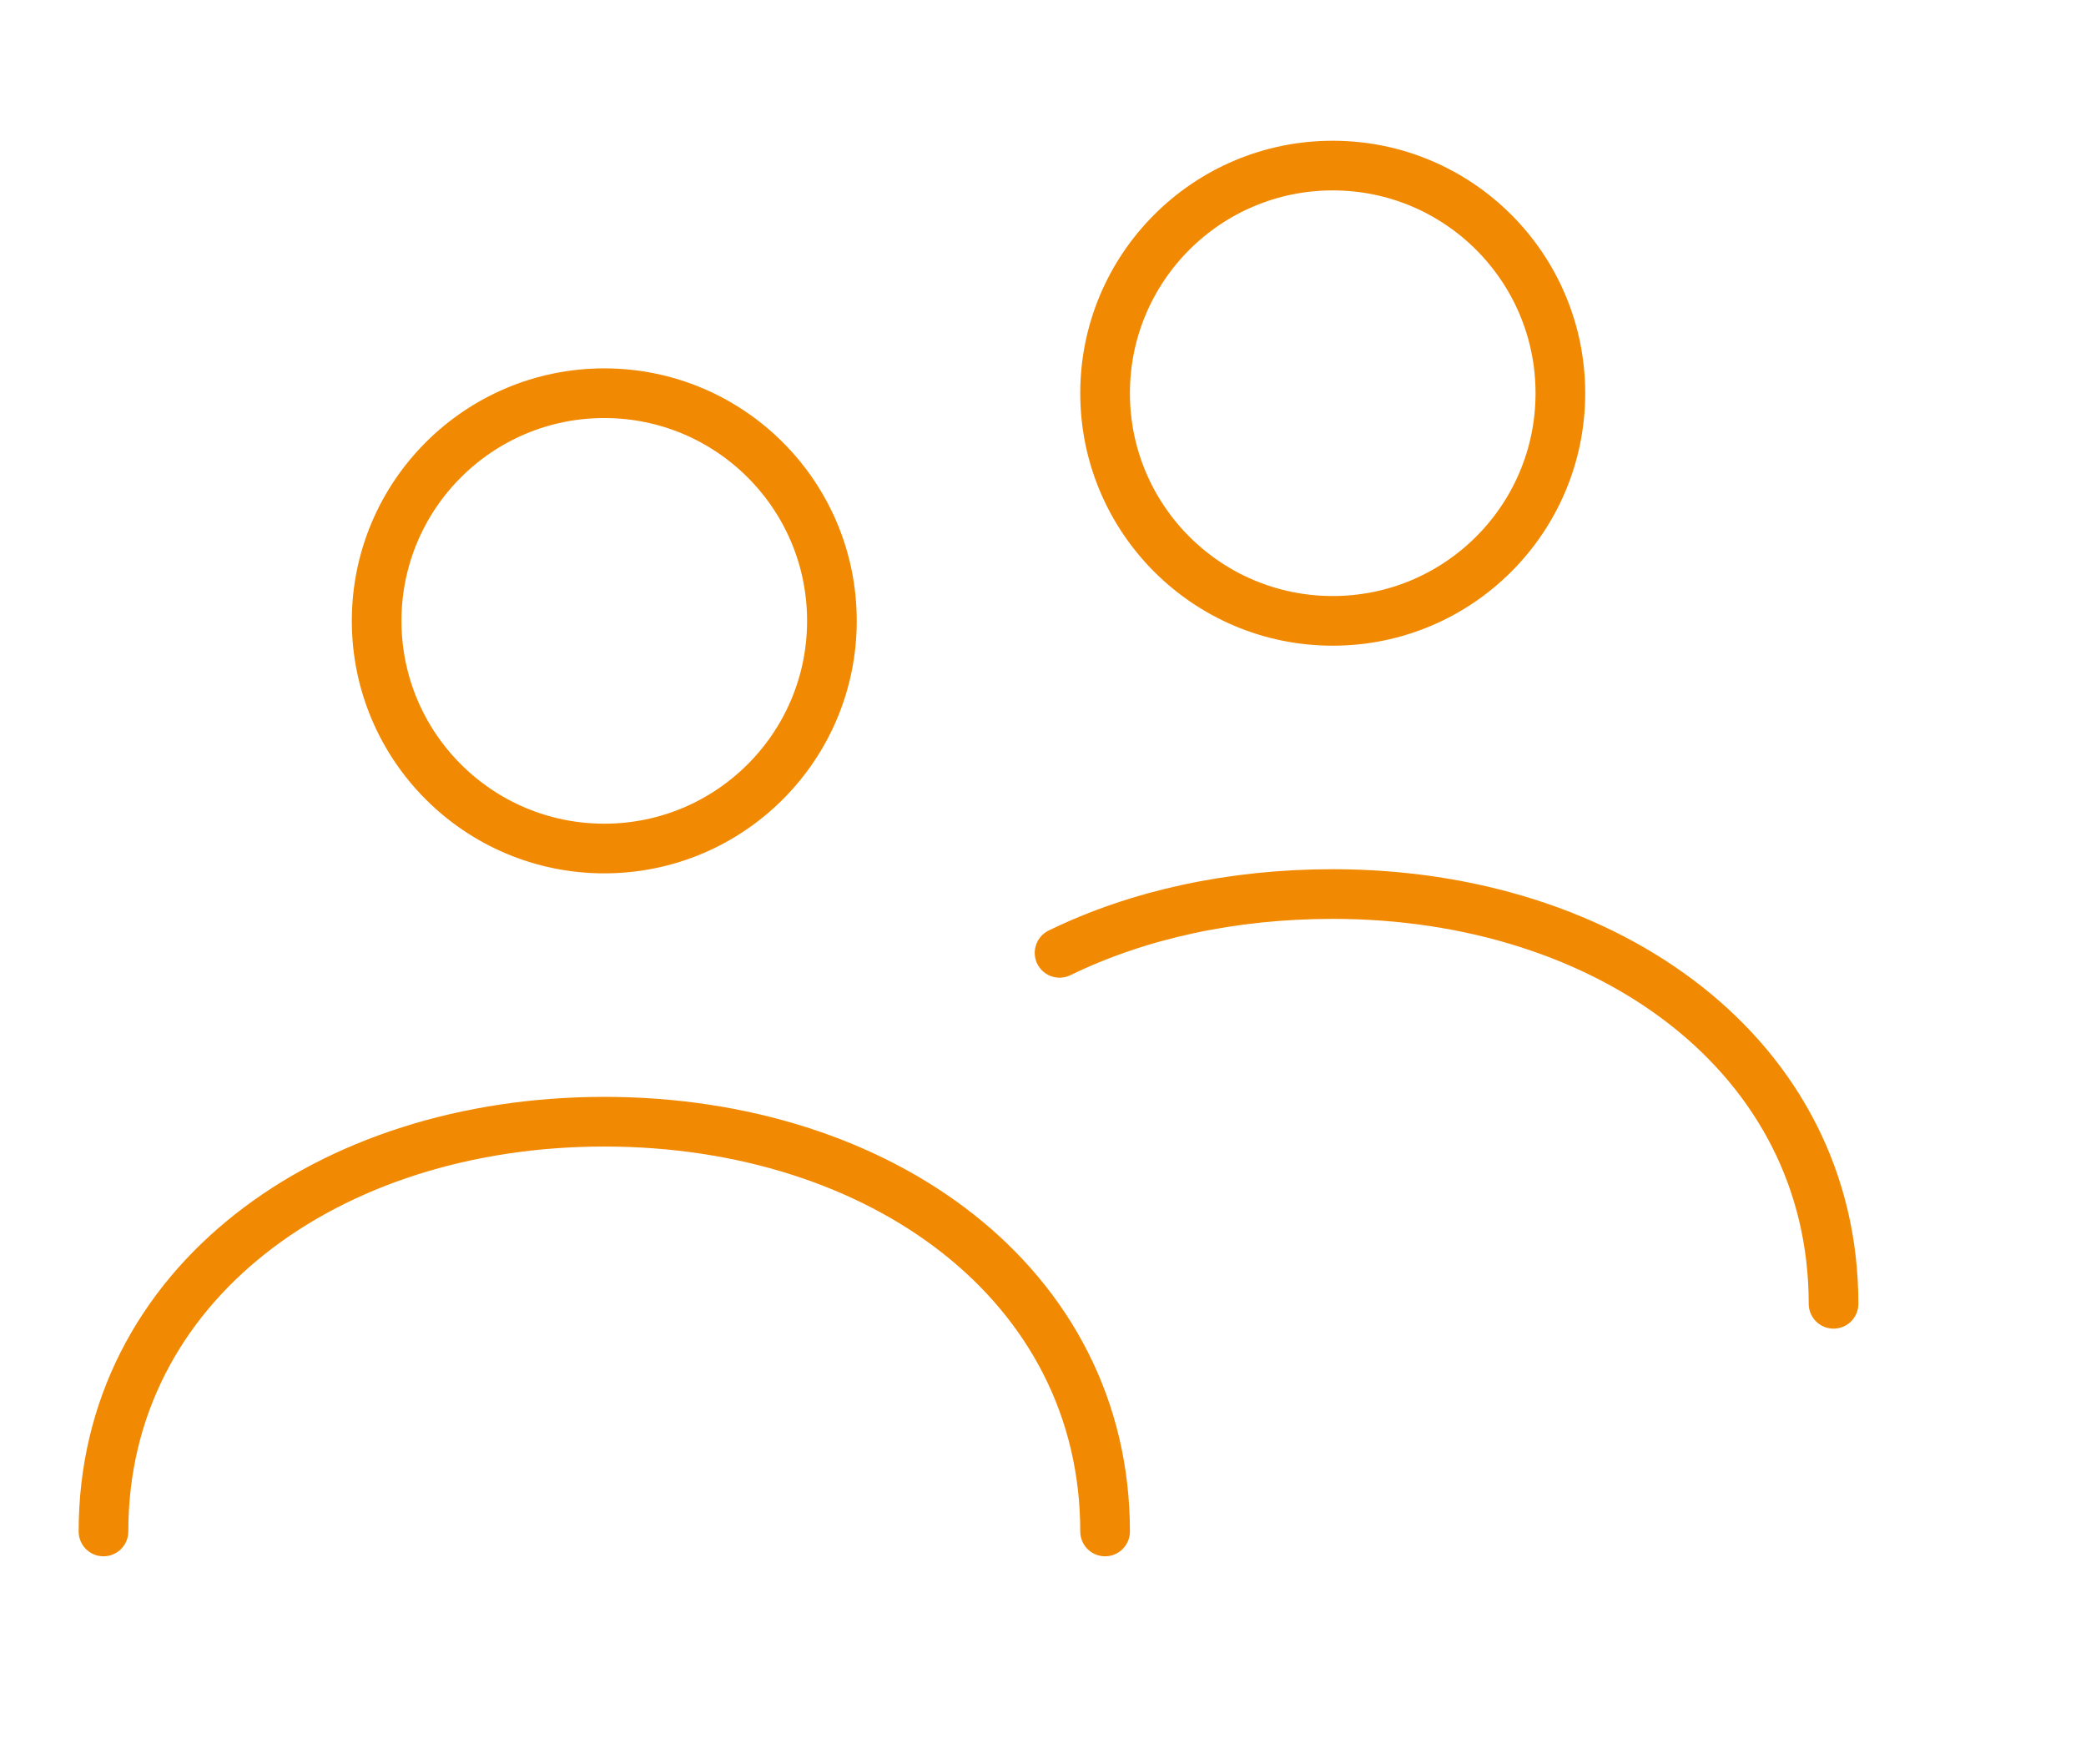
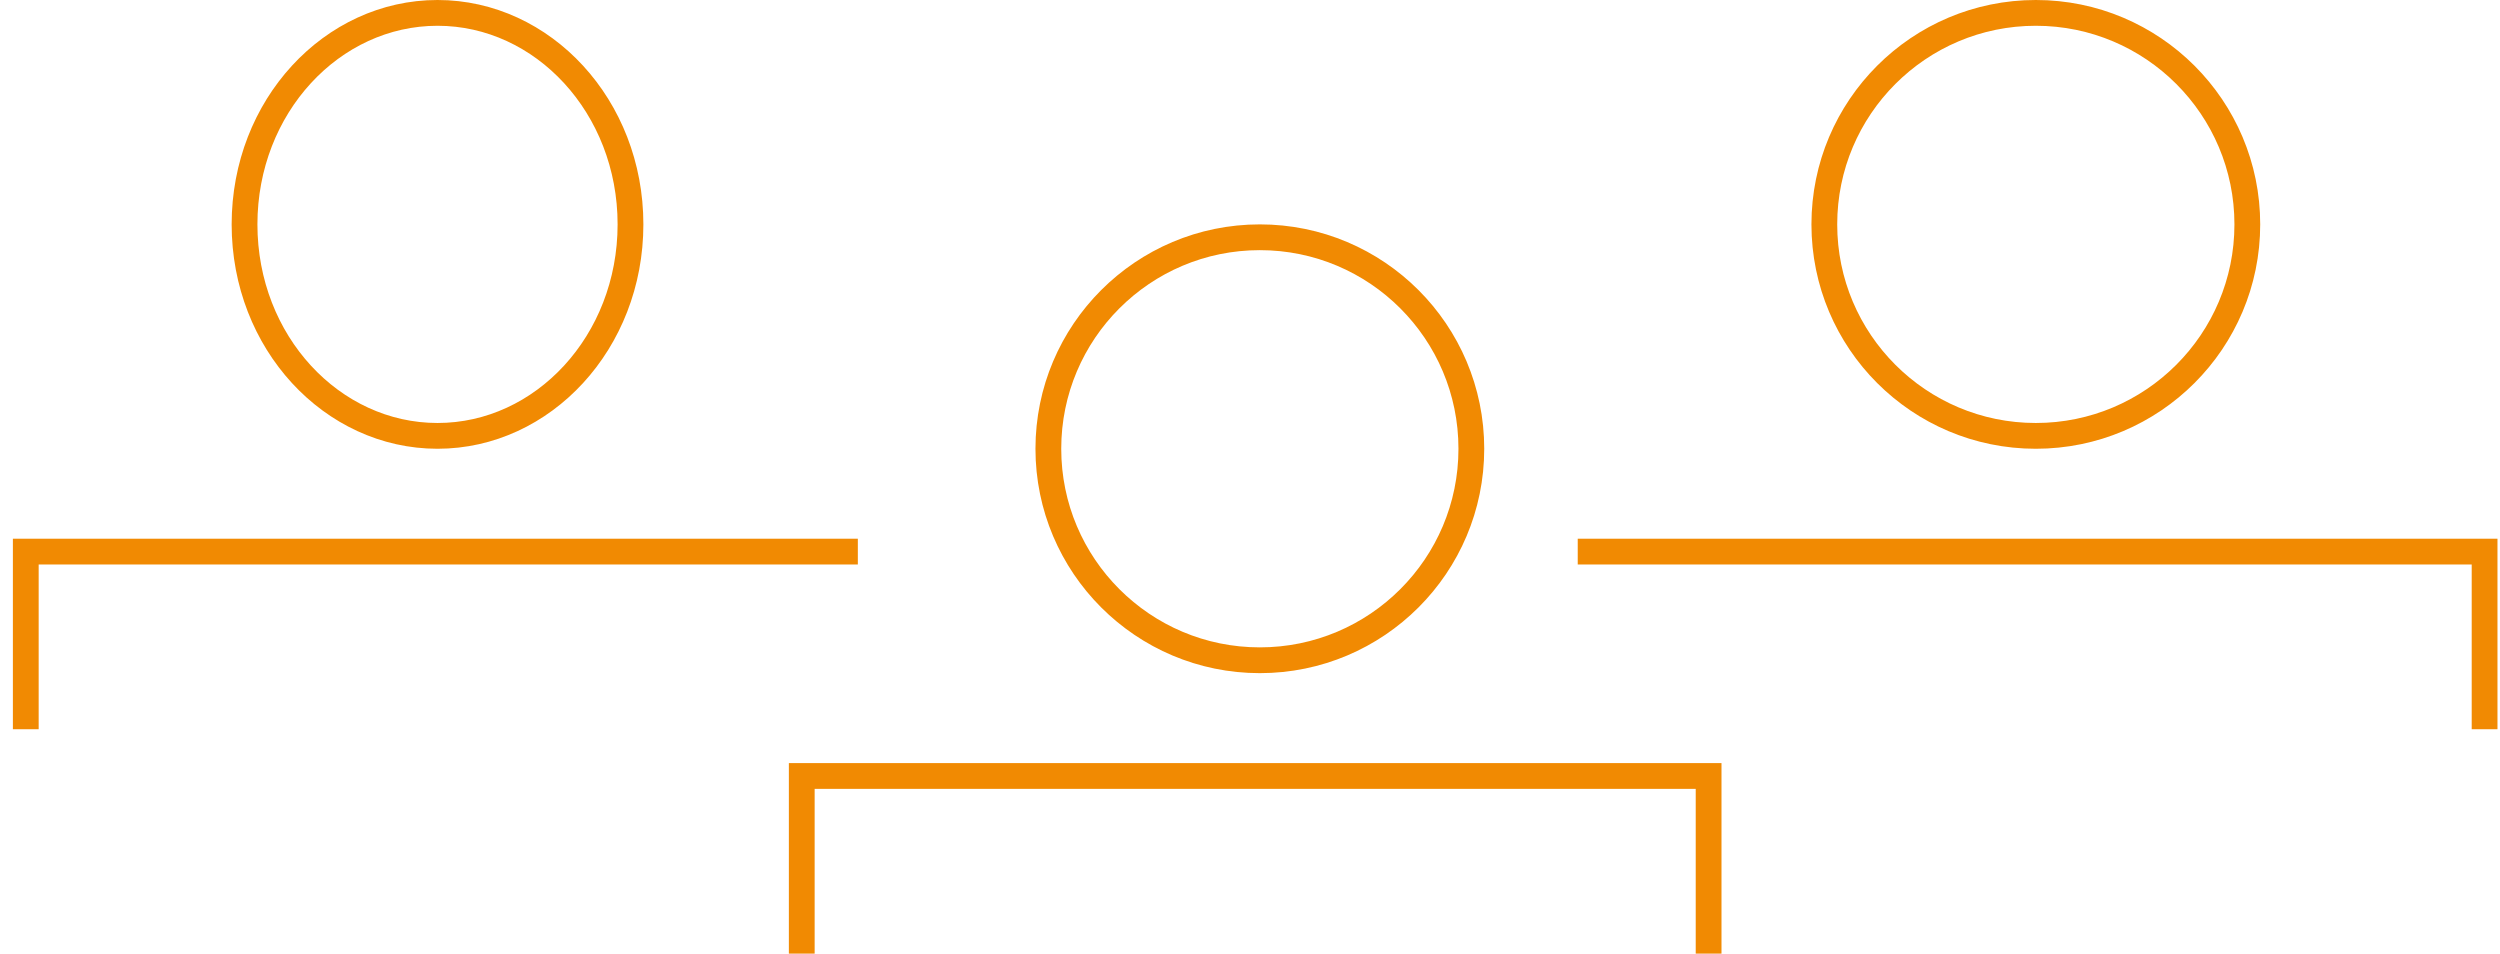
- <svg xmlns="http://www.w3.org/2000/svg" width="84" height="71" viewBox="0 0 84 71" fill="none">
-   <path d="M4.167 61.667C4.167 51.726 13.196 45.167 24.334 45.167C35.471 45.167 44.5 51.726 44.5 61.667M73.834 52.5C73.834 42.559 64.805 36 53.667 36C49.606 36 45.828 36.827 42.667 38.368M33.5 25C33.5 30.063 29.396 34.167 24.334 34.167C19.271 34.167 15.167 30.063 15.167 25C15.167 19.937 19.271 15.833 24.334 15.833C29.396 15.833 33.5 19.937 33.5 25ZM62.834 15.833C62.834 20.896 58.73 25 53.667 25C48.604 25 44.5 20.896 44.5 15.833C44.5 10.771 48.604 6.667 53.667 6.667C58.73 6.667 62.834 10.771 62.834 15.833Z" stroke="#F18A02" stroke-width="2" stroke-linecap="round" stroke-linejoin="round" />
+ <svg xmlns="http://www.w3.org/2000/svg" width="97" height="37" viewBox="0 0 97 37" fill="none">
+   <circle cx="48.882" cy="17.412" r="8.206" stroke="#F18A02" />
+   <path d="M31.108 37V30.108H66.294V37" stroke="#F18A02" />
+   <circle cx="78.99" cy="8.706" r="8.206" stroke="#F18A02" />
+   <path d="M61.216 21.402H96.402V28.294" stroke="#F18A02" />
+   <path d="M9.488 8.706C9.488 13.279 12.88 16.912 16.976 16.912C21.071 16.912 24.463 13.279 24.463 8.706C24.463 4.133 21.071 0.5 16.976 0.5C12.88 0.5 9.488 4.133 9.488 8.706Z" stroke="#F18A02" />
+   <path d="M33.284 21.402H1V28.294" stroke="#F18A02" />
</svg>
